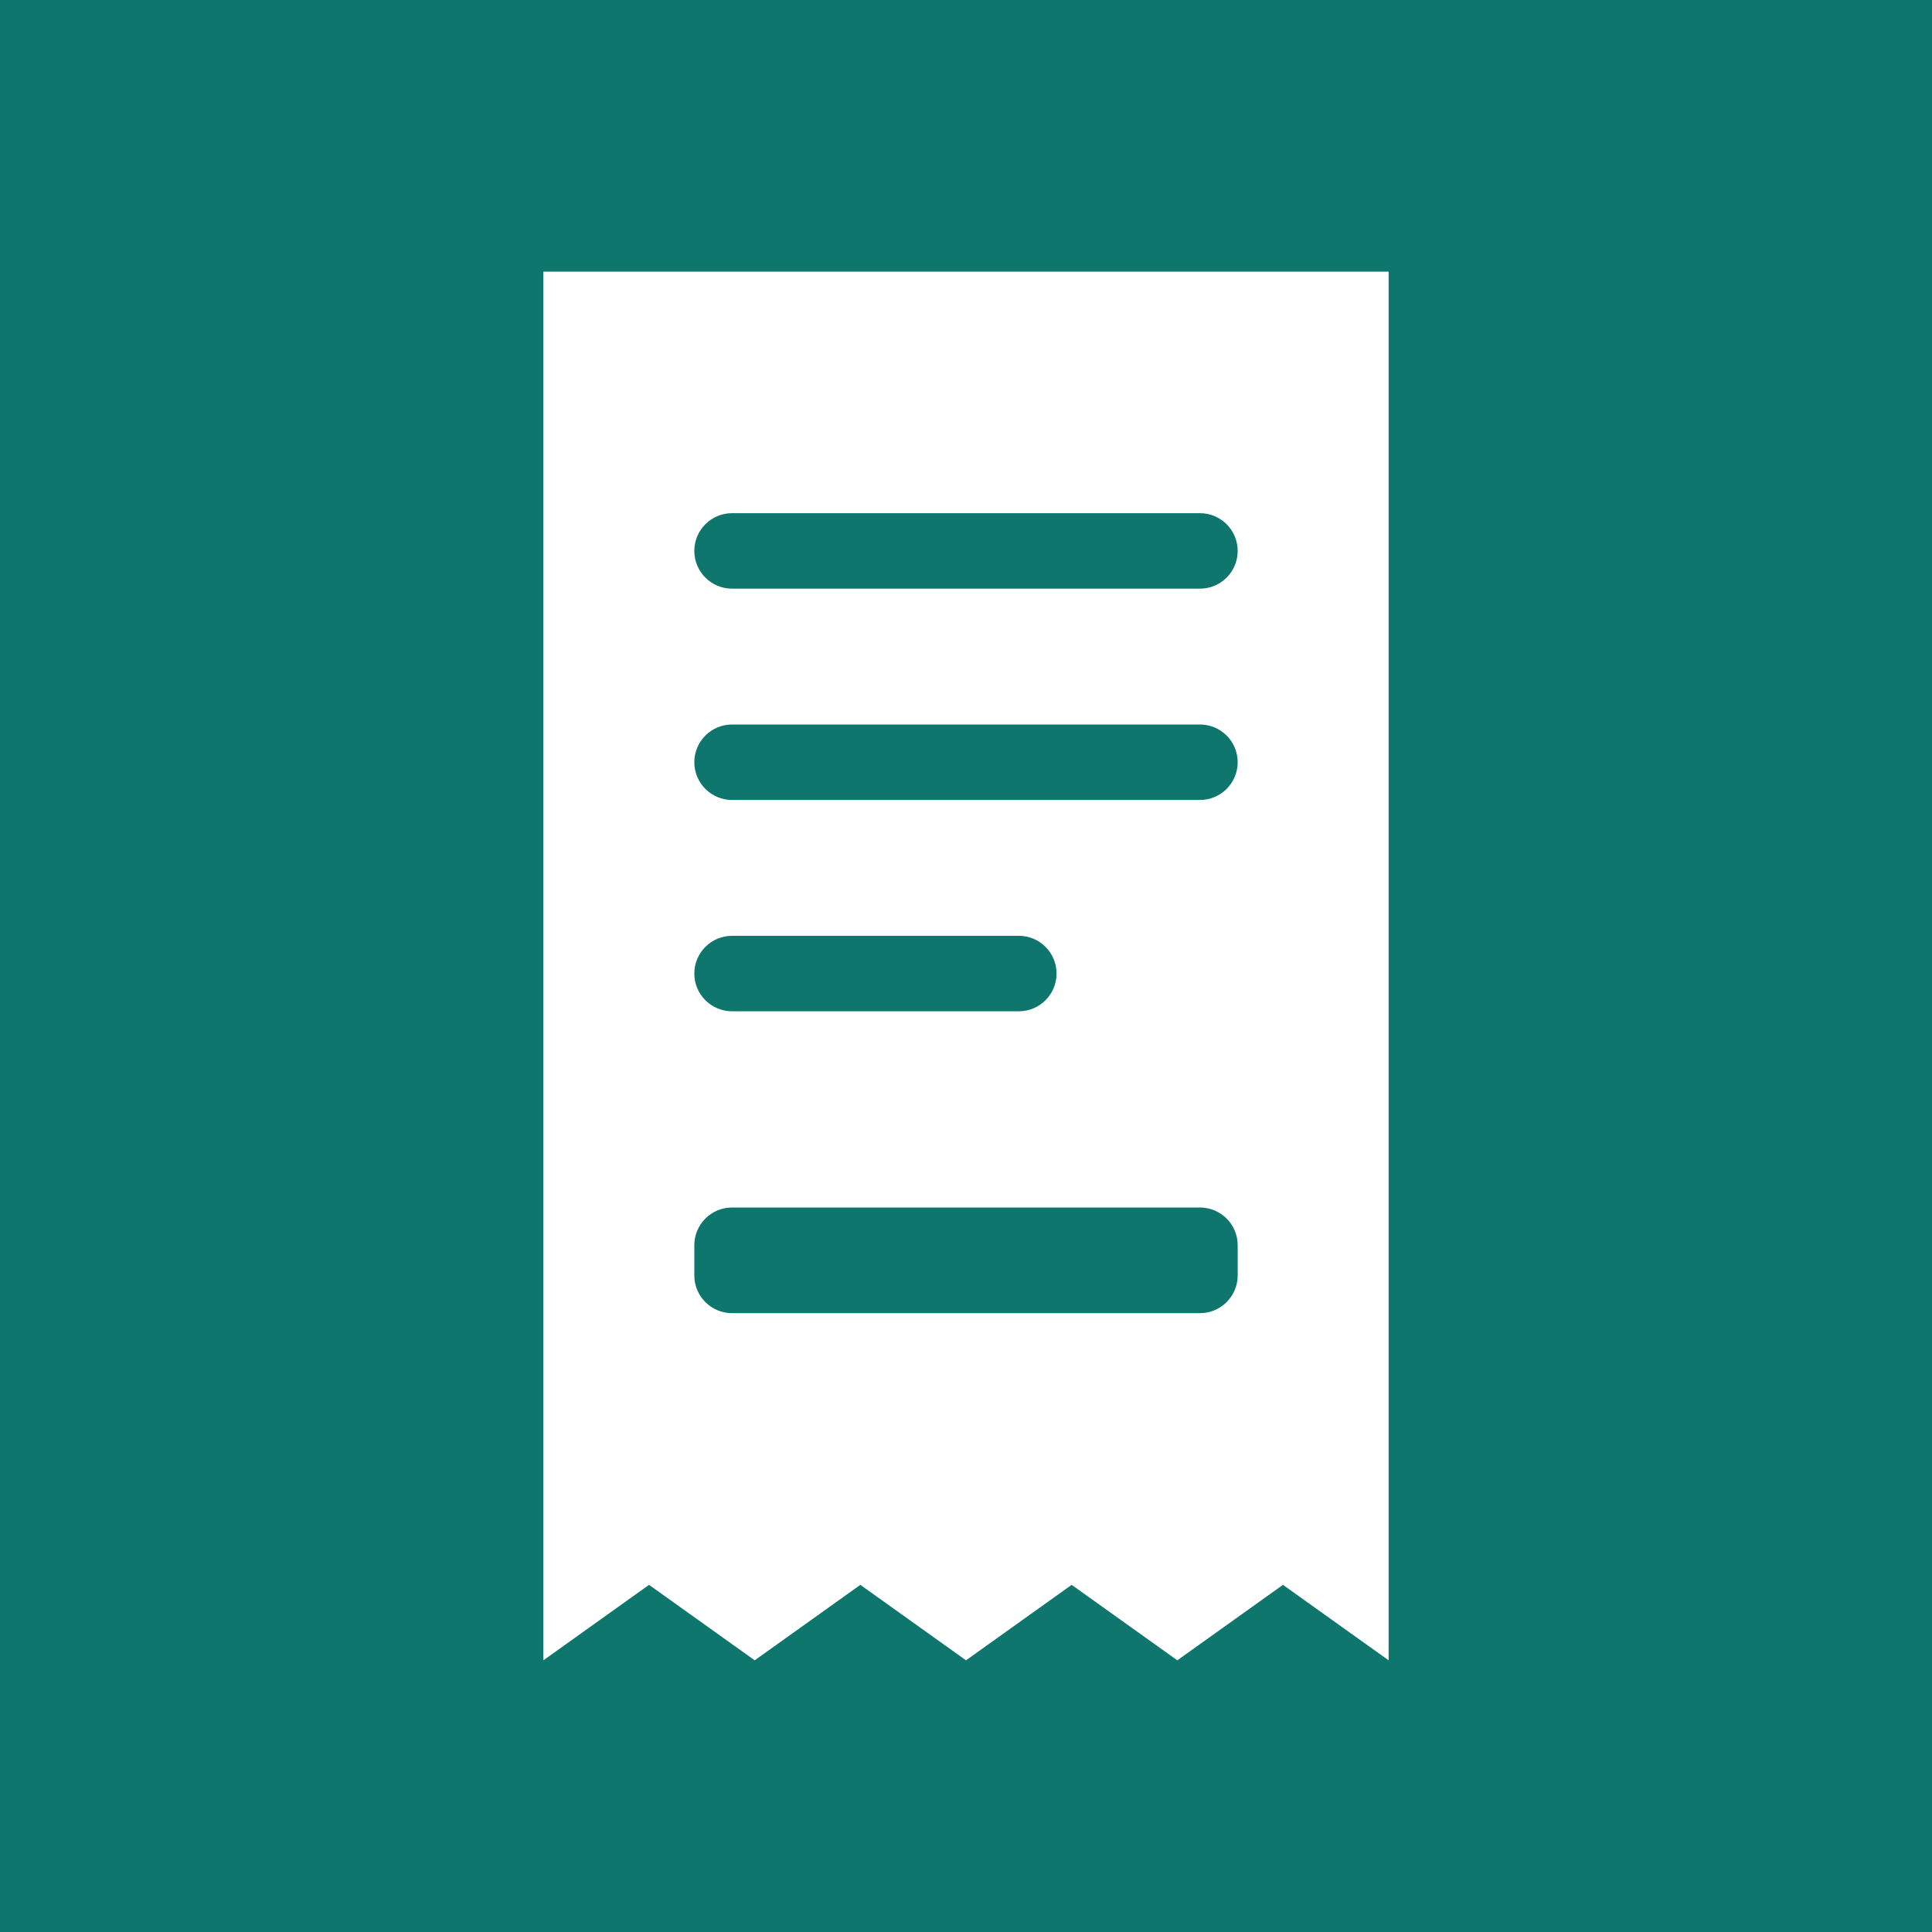
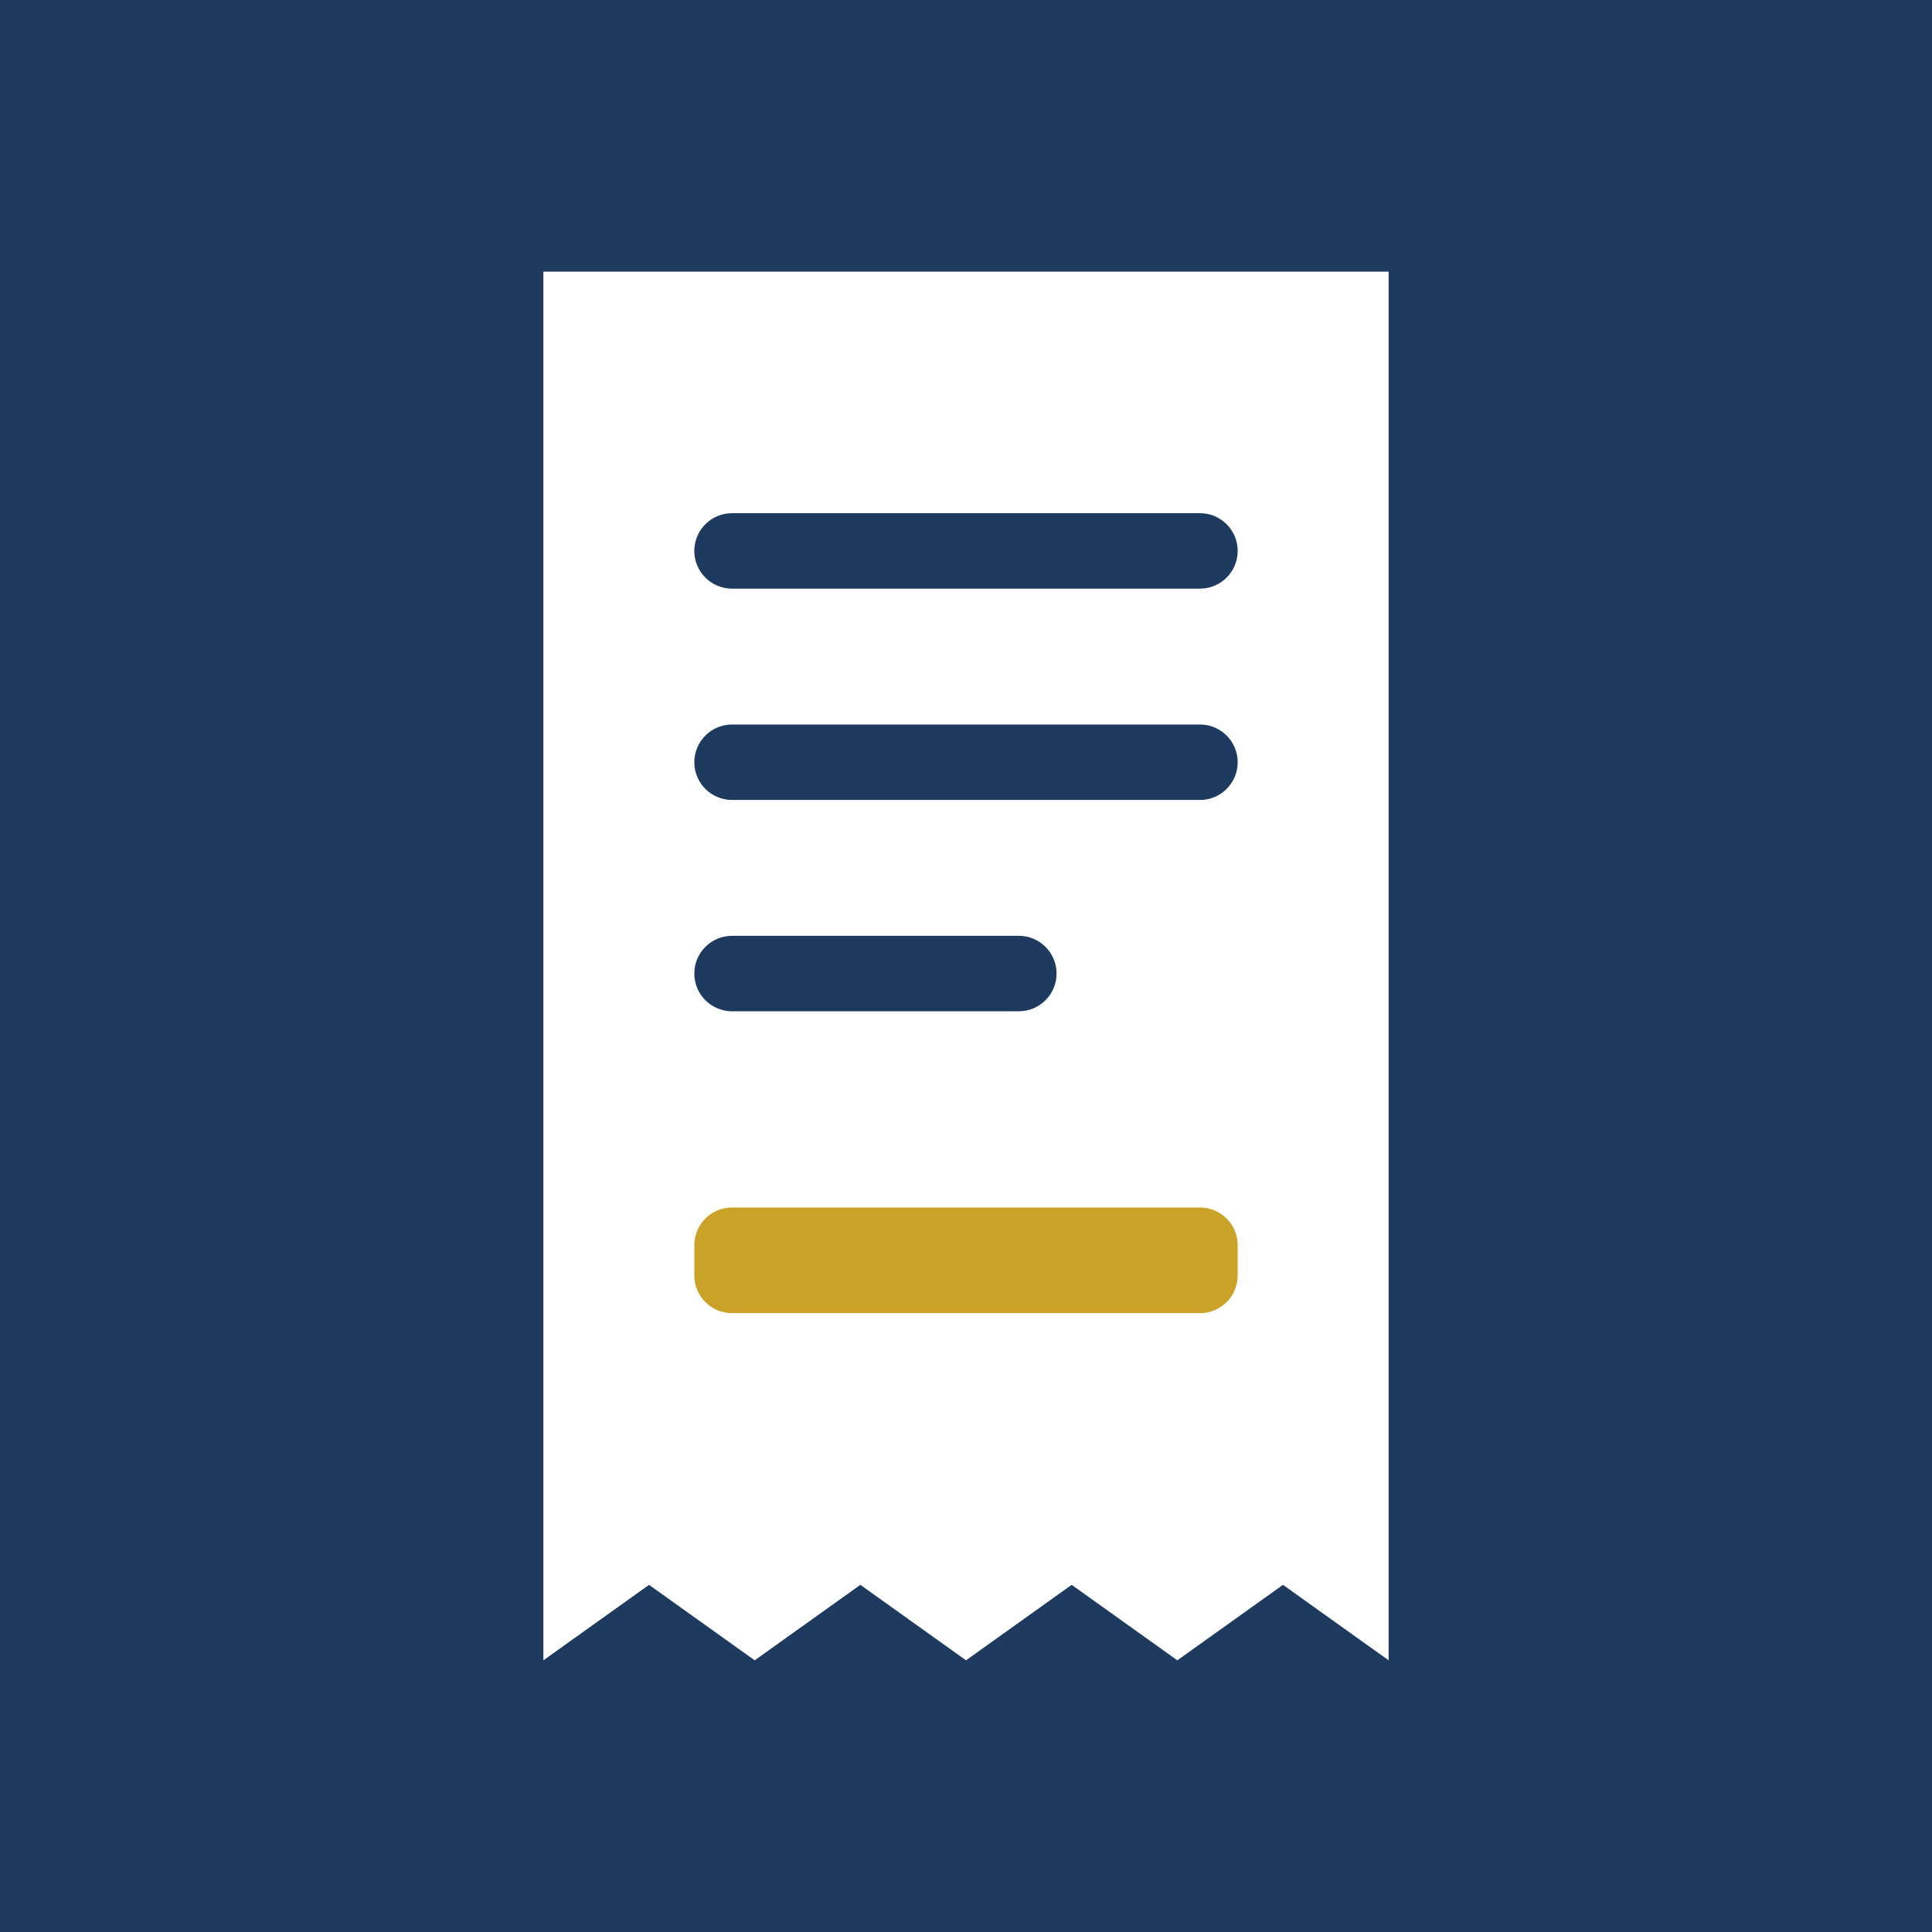
<svg xmlns="http://www.w3.org/2000/svg" viewBox="0 0 512 512">
-   <rect width="512" height="512" fill="#0f766e" />
+   <rect width="512" height="512" fill="#1e3a5f" />
  <path d="M144 72h224v368l-28-20-28 20-28-20-28 20-28-20-28 20-28-20-28 20z" fill="#fff" />
-   <g fill="#0f766e">
+   <g fill="#1e3a5f">
    <rect x="184" y="136" width="144" height="20" rx="10" />
    <rect x="184" y="192" width="144" height="20" rx="10" />
    <rect x="184" y="248" width="96" height="20" rx="10" />
-     <rect x="184" y="320" width="144" height="28" rx="10" />
  </g>
+   <rect x="184" y="320" width="144" height="28" rx="10" fill="#c9a227" />
</svg>
